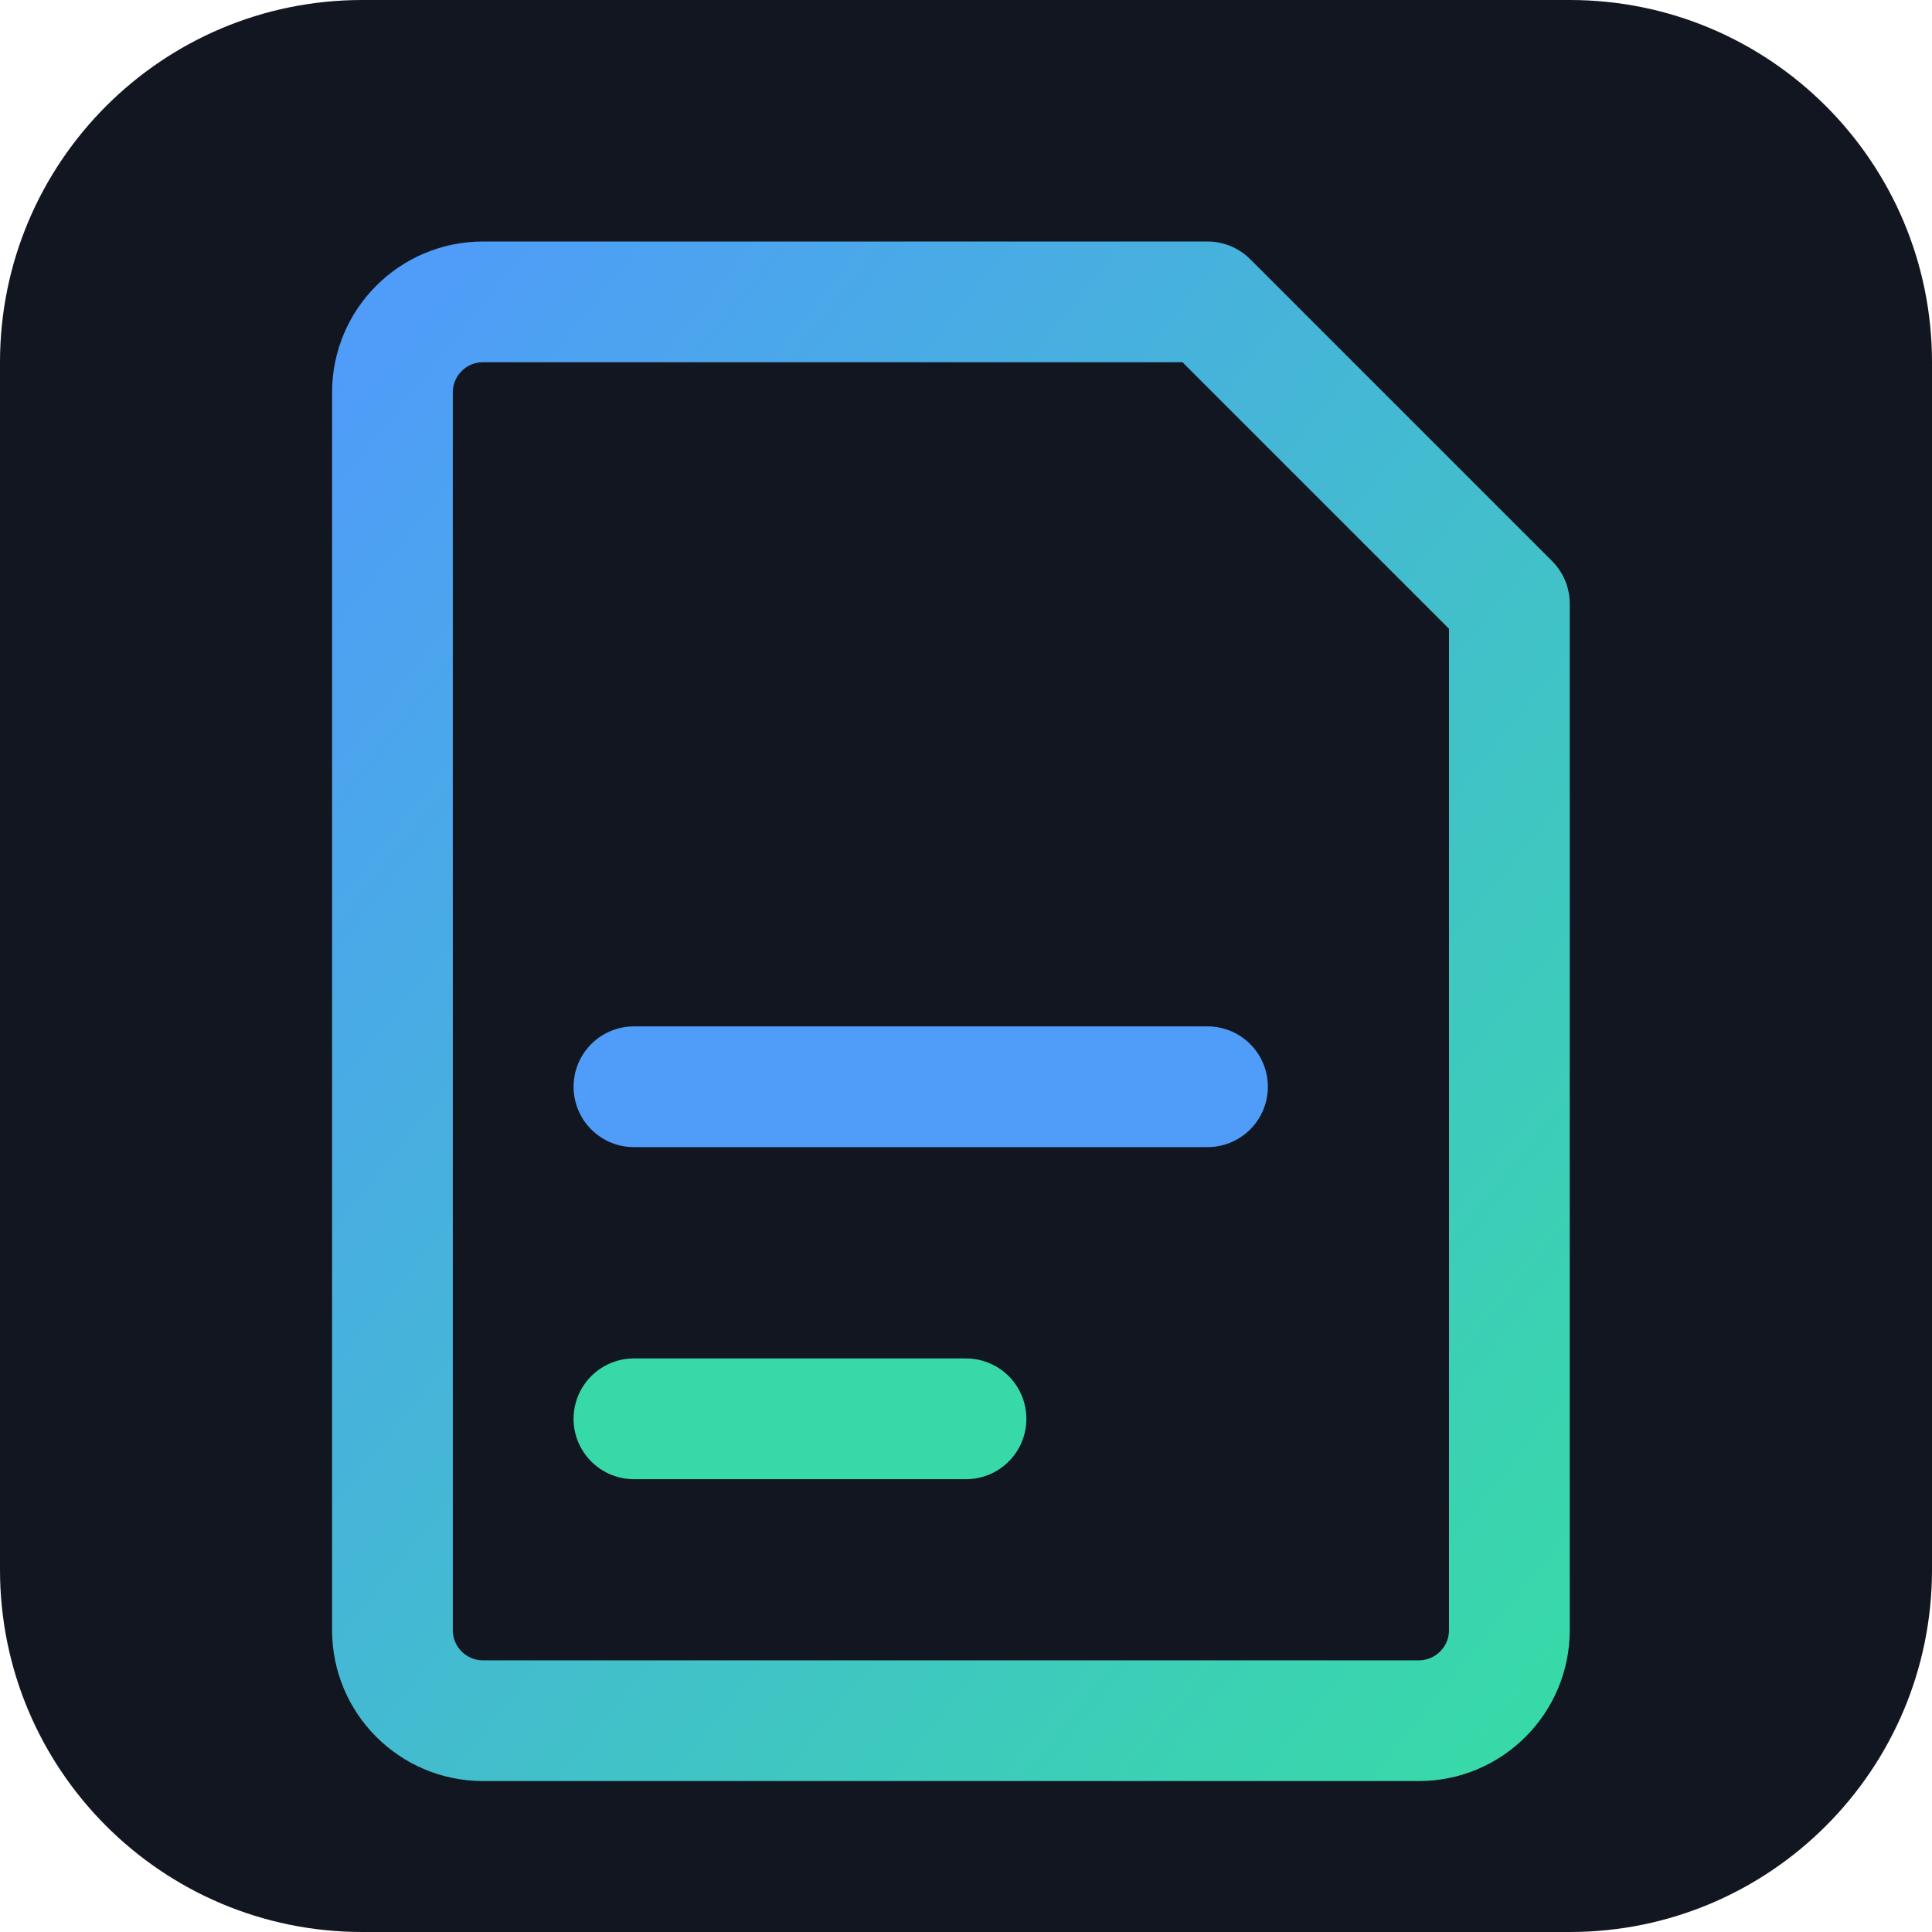
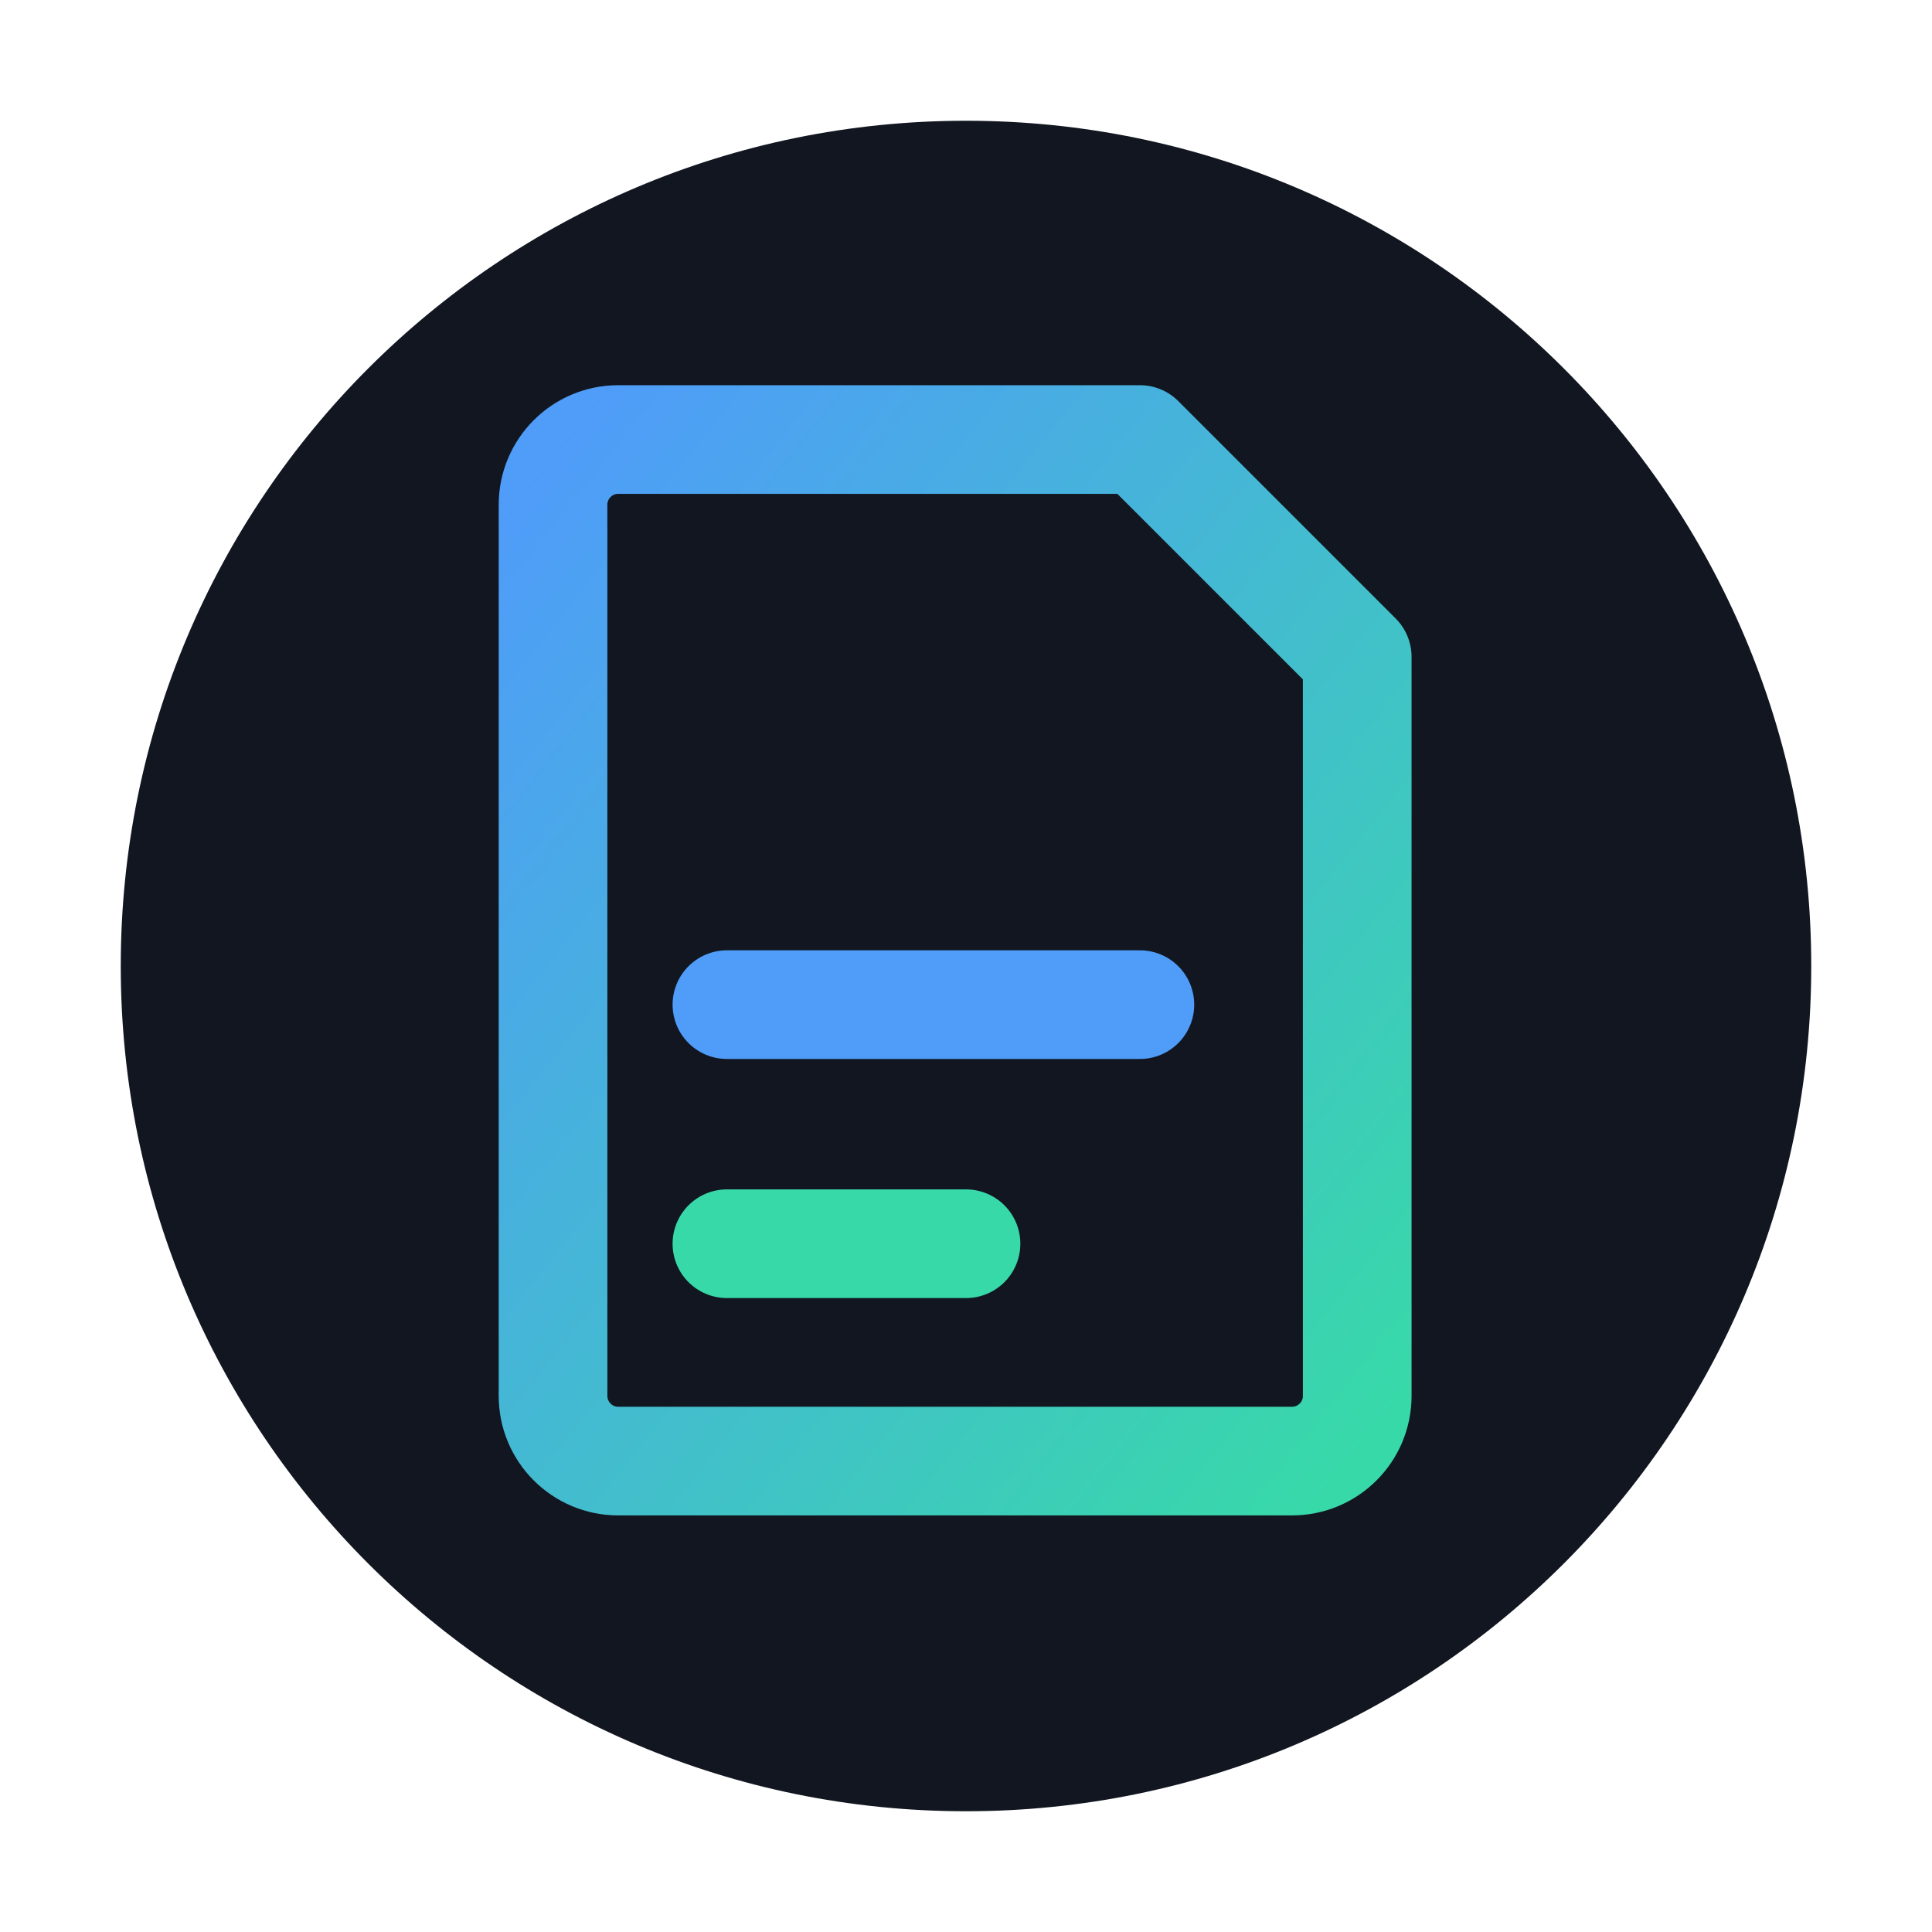
<svg xmlns="http://www.w3.org/2000/svg" viewBox="0 0 32 32">
-   <rect width="32" height="32" rx="6" fill="#111620" />
+   <circle cx="16" cy="16" r="14" fill="#111620" />
  <defs>
    <linearGradient id="g" x1="0" y1="0" x2="1" y2="1">
      <stop offset="0%" stop-color="#4f9cf9" />
      <stop offset="100%" stop-color="#38d9a9" />
    </linearGradient>
  </defs>
-   <path d="M8 5 H20 L25 10 V27 a1.5 1.5 0 0 1 -1.5 1.5 H8 a1.5 1.5 0 0 1 -1.5 -1.5 V6.5 a1.5 1.5 0 0 1 1.5 -1.5z" fill="none" stroke="url(#g)" stroke-width="2" stroke-linejoin="round" />
-   <line x1="10.5" y1="18" x2="20" y2="18" stroke="#4f9cf9" stroke-width="2" stroke-linecap="round" />
-   <line x1="10.5" y1="23.5" x2="16" y2="23.5" stroke="#38d9a9" stroke-width="2" stroke-linecap="round" />
+   <g transform="translate(16,15.2) scale(0.72) translate(-16,-16)">
+     <path d="M8 5 H20 L25 10 V27 a1.5 1.5 0 0 1 -1.5 1.5 H8 a1.5 1.5 0 0 1 -1.5 -1.5 V6.5 a1.5 1.5 0 0 1 1.5 -1.5z" fill="none" stroke="url(#g)" stroke-width="2.5" stroke-linejoin="round" />
+     <line x1="10.5" y1="18" x2="20" y2="18" stroke="#4f9cf9" stroke-width="2.5" stroke-linecap="round" />
+     <line x1="10.5" y1="23.5" x2="16" y2="23.5" stroke="#38d9a9" stroke-width="2.5" stroke-linecap="round" />
+   </g>
</svg>
